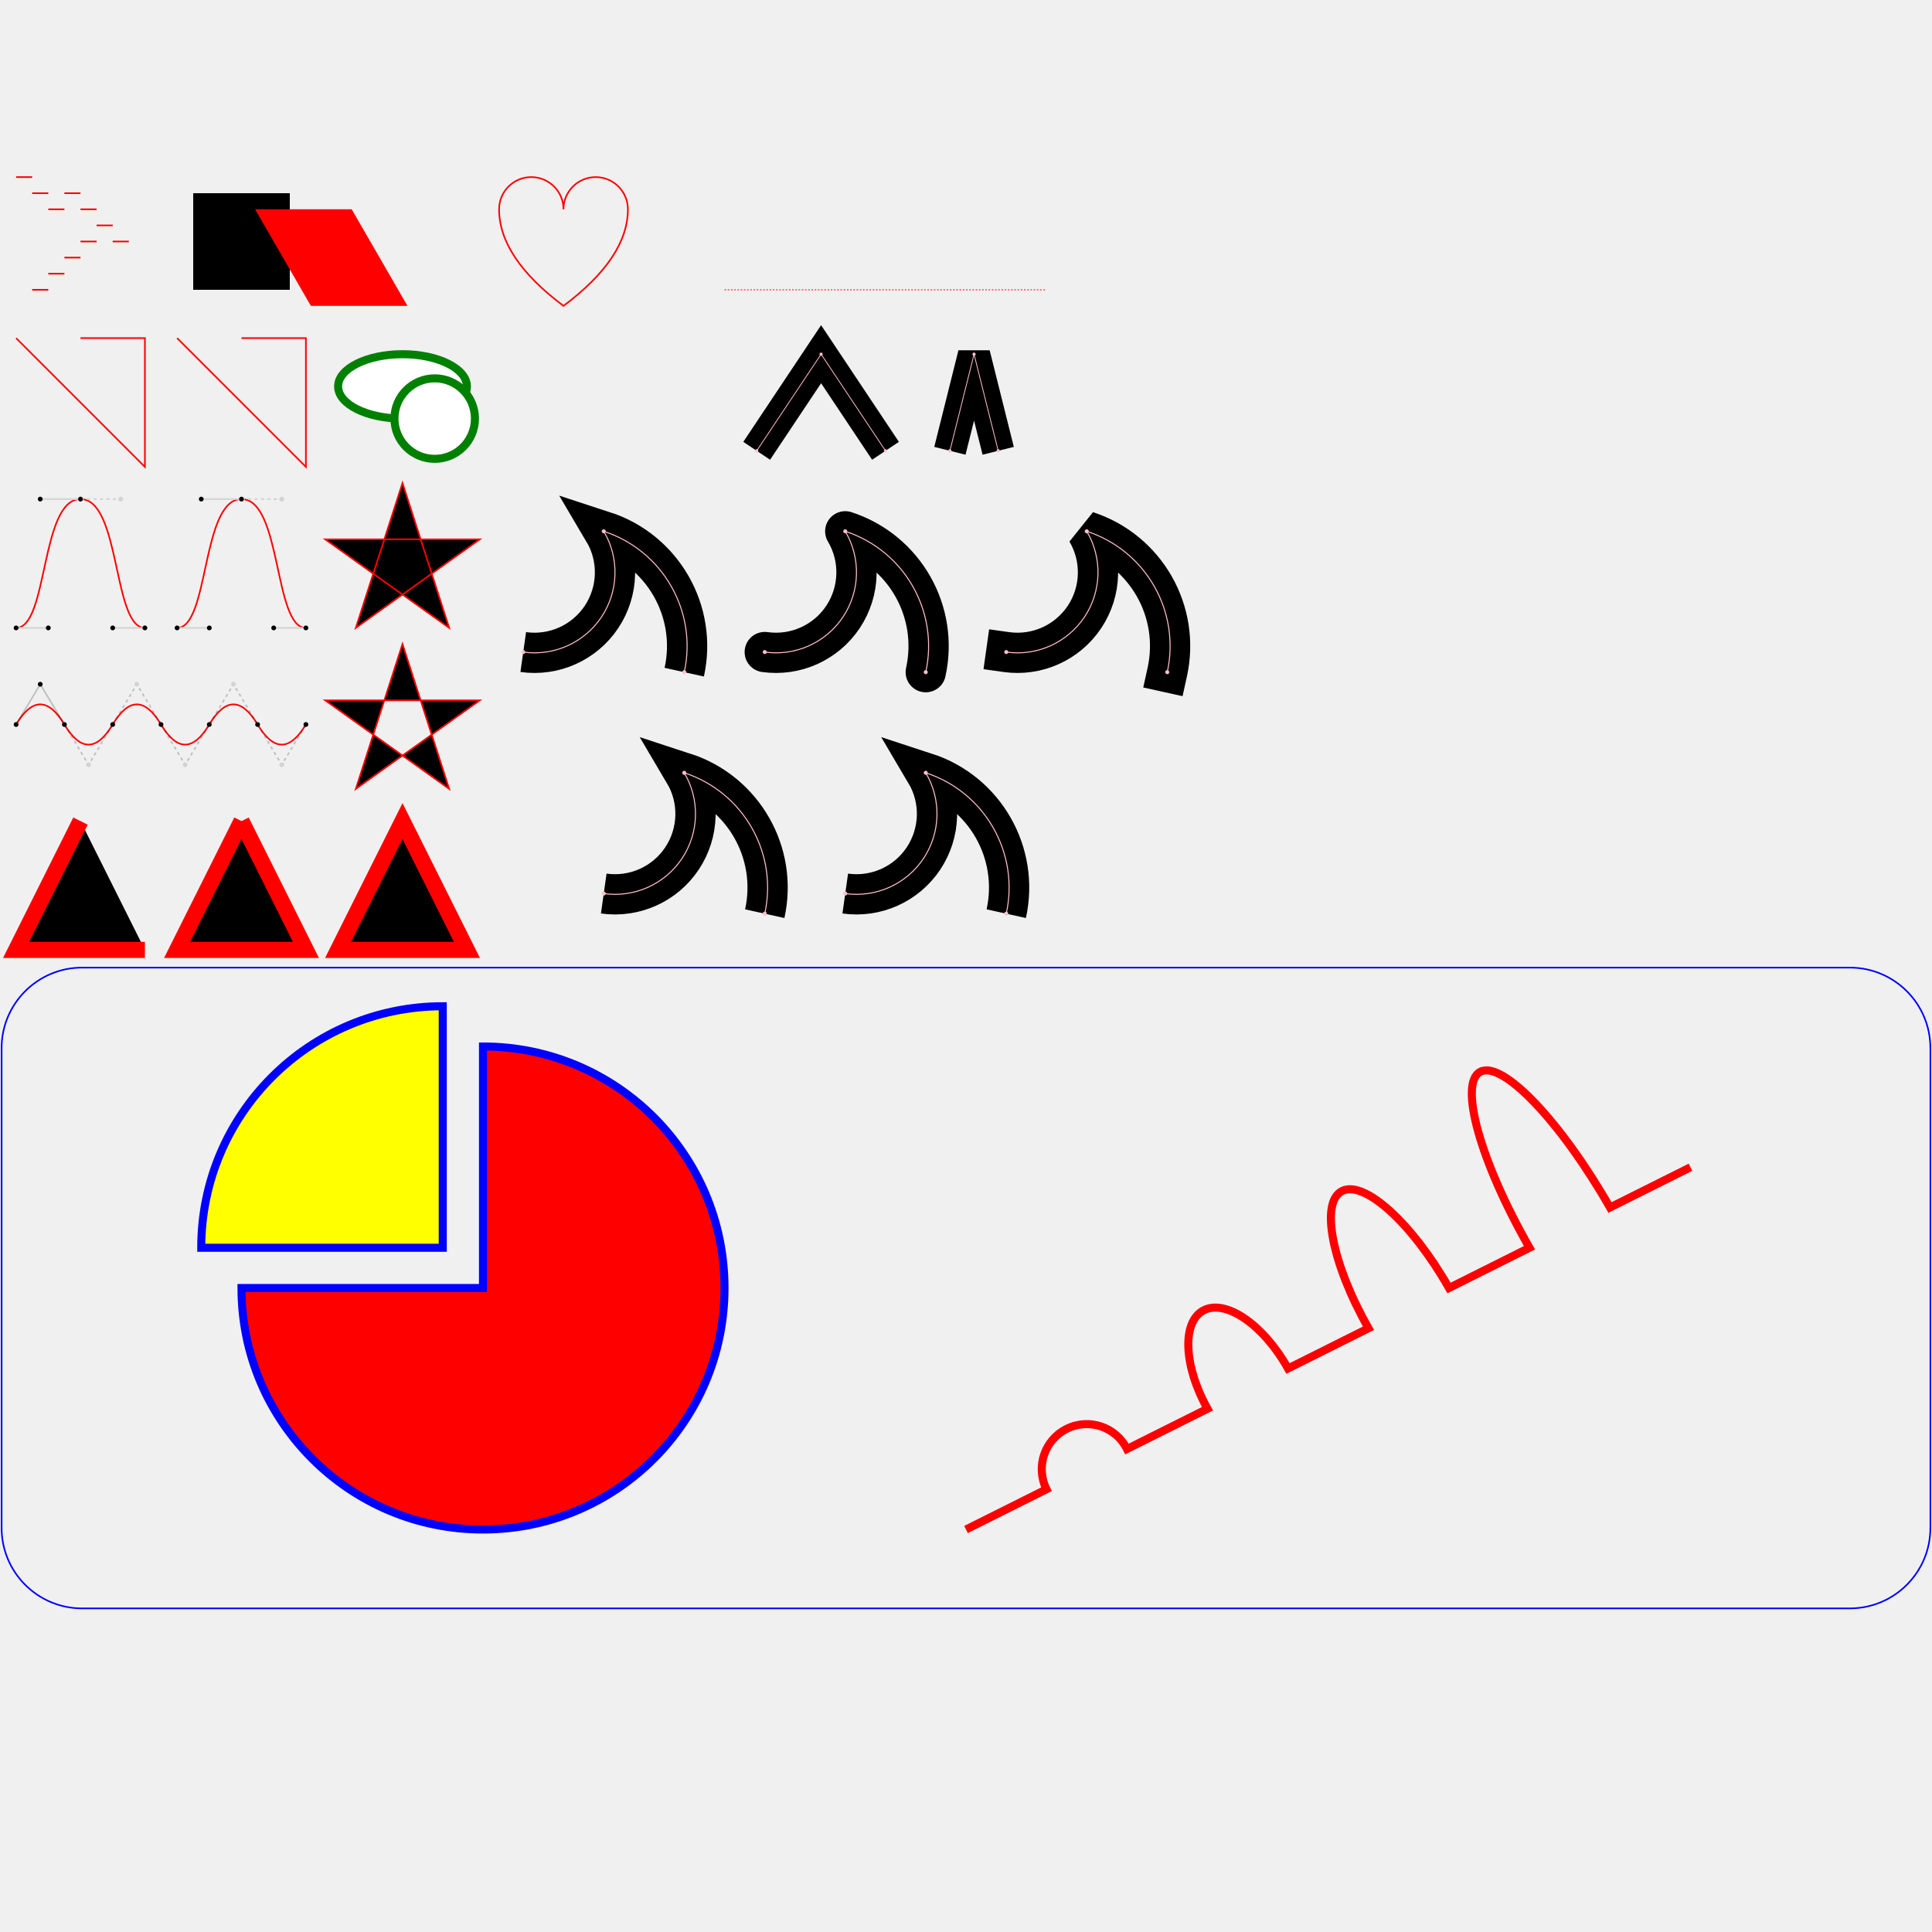
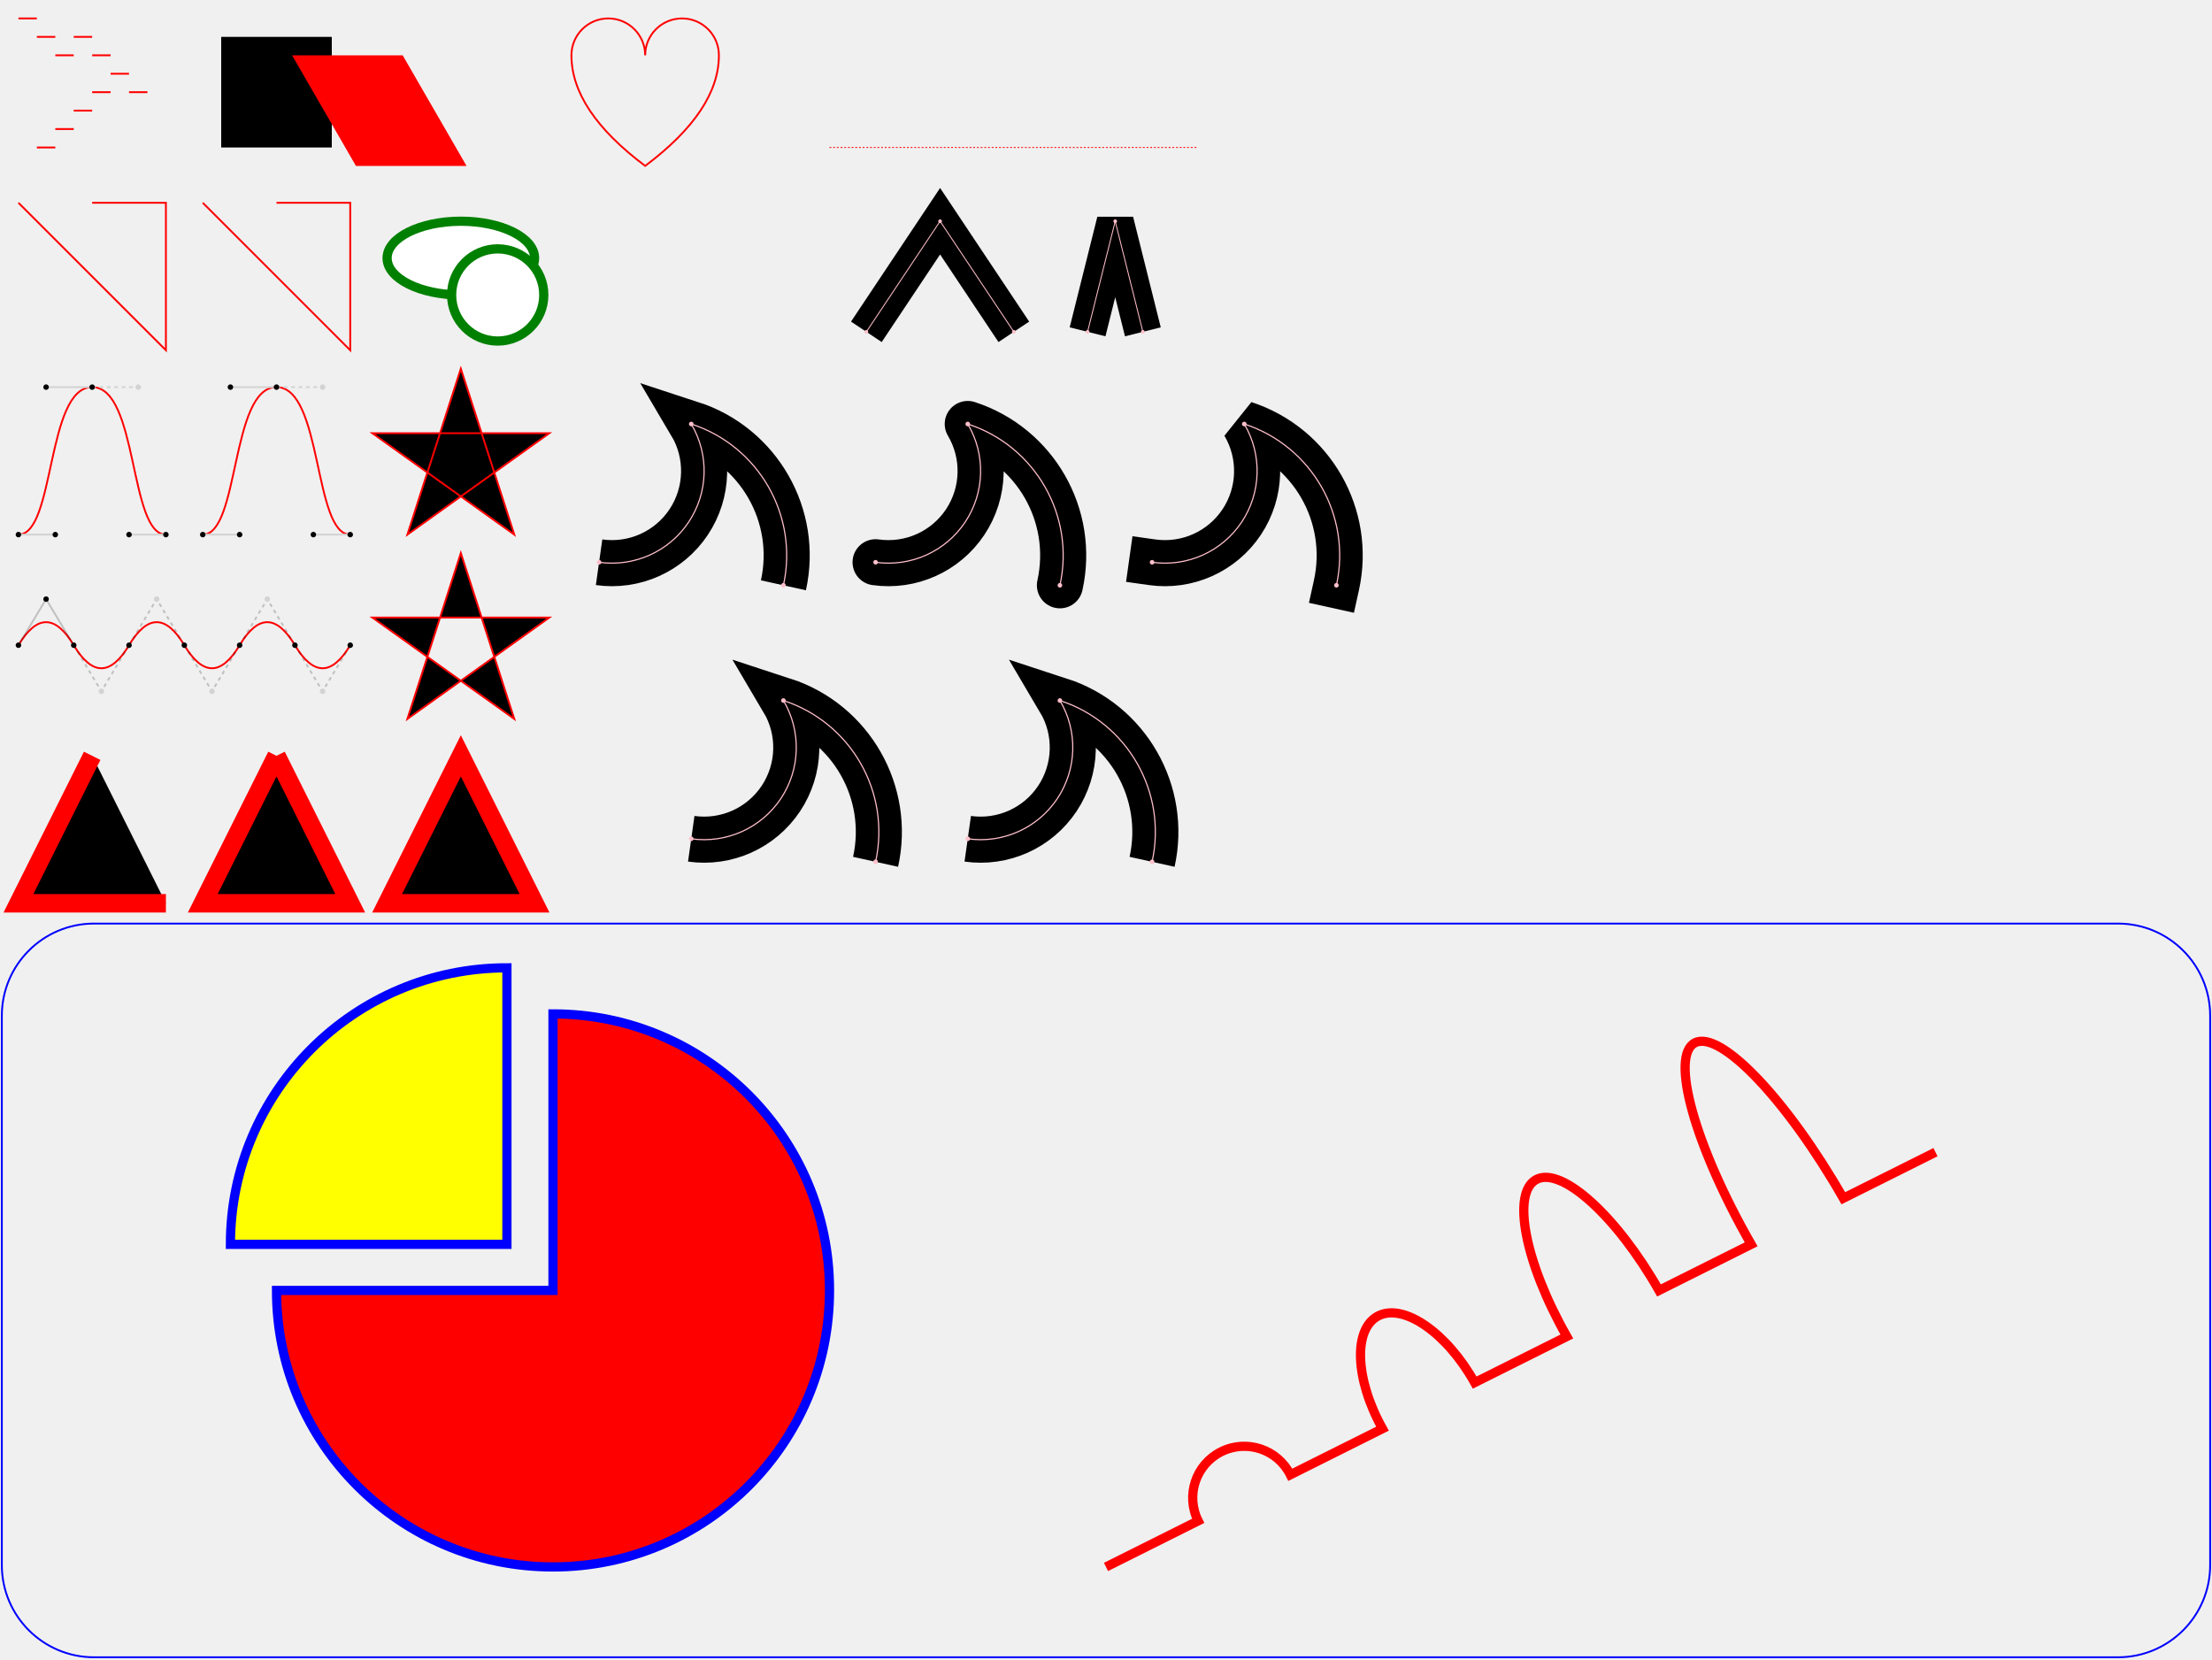
- <svg xmlns="http://www.w3.org/2000/svg" viewBox="0 0 120 100" width="500" height="500">
-   <g transform="scale(0.1 0.1)">
-     <g transform="translate(0 0)">
-       <path fill="none" stroke="#f00" d="M 10,10 h 10                    m  0,10 h 10                    m  0,10 h 10                    M 40,20 h 10                    m  0,10 h 10                    m  0,10 h 10                    m  0,10 h 10                    M 50,50 h 10                    m-20,10 h 10                    m-20,10 h 10                    m-20,10 h 10" />
+ <svg xmlns="http://www.w3.org/2000/svg" viewBox="0 0 1200 900" width="1200" height="900">
+   <g transform="translate(0 0)">
+     <path fill="none" stroke="#f00" d="M 10,10 h 10                m  0,10 h 10                m  0,10 h 10                M 40,20 h 10                m  0,10 h 10                m  0,10 h 10                m  0,10 h 10                M 50,50 h 10                m-20,10 h 10                m-20,10 h 10                m-20,10 h 10" />
+   </g>
+   <g transform="translate(150 50)">
+     <rect x="-30" y="-30" width="60" height="60" />
+     <rect x="-30" y="-30" width="60" height="60" fill="red" transform="skewX(30) translate(50 10)" />
+   </g>
+   <g transform="translate(0 100)">
+     <path fill="none" stroke="#f00" d="M 10,10                  L 90,90                  V 10                  H 50" />
+   </g>
+   <g transform="translate(100 100)">
+     <path fill="none" stroke="#f00" d="M 10,10                l 80,80                v -80                h -40" />
+   </g>
+   <g transform="translate(0 200)">
+     <path fill="none" stroke="red" d="M 10,90                  C 30,90 25,10 50,10                  S 70,90 90,90" />
+     <path fill="none" stroke="red" d="M 110,90                  c 20,0 15,-80 40,-80                  s 20,80 40,80" />
+     <g id="ControlPoints">
+       <line x1="10" y1="90" x2="30" y2="90" stroke="lightgrey" />
+       <circle cx="30" cy="90" r="1.5" />
+       <line x1="50" y1="10" x2="25" y2="10" stroke="lightgrey" />
+       <circle cx="25" cy="10" r="1.5" />
+       <line x1="50" y1="10" x2="75" y2="10" stroke="lightgrey" stroke-dasharray="2" />
+       <circle cx="75" cy="10" r="1.5" fill="lightgrey" />
+       <line x1="90" y1="90" x2="70" y2="90" stroke="lightgrey" />
+       <circle cx="70" cy="90" r="1.5" />
+       <circle cx="10" cy="90" r="1.5" />
+       <circle cx="50" cy="10" r="1.5" />
+       <circle cx="90" cy="90" r="1.5" />
    </g>
-     <g transform="translate(150 50)">
-       <rect x="-30" y="-30" width="60" height="60" />
-       <rect x="-30" y="-30" width="60" height="60" fill="red" transform="skewX(30) translate(50 10)" />
+     <use href="#ControlPoints" x="100" />
+   </g>
+   <g transform="translate(0 300)">
+     <path fill="none" stroke="red" d="M 10,50                Q 25,25 40,50                t 30,0 30,0 30,0 30,0 30,0" />
+     <polyline points="10,50 25,25 40,50" stroke="rgba(0,0,0,.2)" fill="none" />
+     <circle cx="25" cy="25" r="1.5" />
+     <circle cx="10" cy="50" r="1.5" />
+     <circle cx="40" cy="50" r="1.5" />
+     <g id="SmoothQuadraticDown">
+       <polyline points="40,50 55,75 70,50" stroke="rgba(0,0,0,.2)" stroke-dasharray="2" fill="none" />
+       <circle cx="55" cy="75" r="1.5" fill="lightgrey" />
+       <circle cx="70" cy="50" r="1.5" />
    </g>
-     <g transform="translate(0 100)">
-       <path fill="none" stroke="#f00" d="M 10,10                      L 90,90                      V 10                      H 50" />
+     <g id="SmoothQuadraticUp">
+       <polyline points="70,50 85,25 100,50" stroke="rgba(0,0,0,.2)" stroke-dasharray="2" fill="none" />
+       <circle cx="85" cy="25" r="1.5" fill="lightgrey" />
+       <circle cx="100" cy="50" r="1.5" />
    </g>
-     <g transform="translate(100 100)">
-       <path fill="none" stroke="#f00" d="M 10,10                    l 80,80                    v -80                    h -40" />
+     <use href="#SmoothQuadraticDown" x="60" />
+     <use href="#SmoothQuadraticUp" x="60" />
+     <use href="#SmoothQuadraticDown" x="120" />
+   </g>
+   <g transform="translate(200 100)">
+     <g fill="white" stroke="green" stroke-width="5">
+       <ellipse cx="50" cy="40" rx="40" ry="20" />
+       <circle cx="70" cy="60" r="25" />
    </g>
-     <g transform="translate(0 200)">
-       <path fill="none" stroke="red" d="M 10,90                      C 30,90 25,10 50,10                      S 70,90 90,90" />
-       <path fill="none" stroke="red" d="M 110,90                      c 20,0 15,-80 40,-80                      s 20,80 40,80" />
-       <g id="ControlPoints">
-         <line x1="10" y1="90" x2="30" y2="90" stroke="lightgrey" />
-         <circle cx="30" cy="90" r="1.5" />
-         <line x1="50" y1="10" x2="25" y2="10" stroke="lightgrey" />
-         <circle cx="25" cy="10" r="1.5" />
-         <line x1="50" y1="10" x2="75" y2="10" stroke="lightgrey" stroke-dasharray="2" />
-         <circle cx="75" cy="10" r="1.5" fill="lightgrey" />
-         <line x1="90" y1="90" x2="70" y2="90" stroke="lightgrey" />
-         <circle cx="70" cy="90" r="1.5" />
-         <circle cx="10" cy="90" r="1.5" />
-         <circle cx="50" cy="10" r="1.5" />
-         <circle cx="90" cy="90" r="1.5" />
-       </g>
-       <use href="#ControlPoints" x="100" />
+   </g>
+   <g transform="translate(200 200)">
+     <polygon fill-rule="nonzero" stroke="red" points="50,0 21,90 98,35 2,35 79,90" />
+   </g>
+   <g transform="translate(200 300)">
+     <polygon fill-rule="evenodd" stroke="red" points="50,0 21,90 98,35 02,35 79,90" />
+   </g>
+   <g transform="translate(300 0)">
+     <path fill="none" stroke="red" d="M 10,30                  A 20,20 0,0,1 50,30                  A 20,20 0,0,1 90,30                  Q 90,60 50,90                  Q 10,60 10,30 z" />
+   </g>
+   <g transform="translate(0 400)">
+     <g transform="scale(10 10)">
+       <path stroke="red" d="M 5,1                    l -4,8 8,0" />
+       <path stroke="red" d="M 15,1                    l -4,8 8,0 -4,-8" />
+       <path stroke="red" d="M 25,1                    l -4,8 8,0                    z" />
    </g>
-     <g transform="translate(0 300)">
-       <path fill="none" stroke="red" d="M 10,50                    Q 25,25 40,50                    t 30,0 30,0 30,0 30,0 30,0" />
-       <polyline points="10,50 25,25 40,50" stroke="rgba(0,0,0,.2)" fill="none" />
-       <circle cx="25" cy="25" r="1.5" />
-       <circle cx="10" cy="50" r="1.5" />
-       <circle cx="40" cy="50" r="1.5" />
-       <g id="SmoothQuadraticDown">
-         <polyline points="40,50 55,75 70,50" stroke="rgba(0,0,0,.2)" stroke-dasharray="2" fill="none" />
-         <circle cx="55" cy="75" r="1.5" fill="lightgrey" />
-         <circle cx="70" cy="50" r="1.5" />
-       </g>
-       <g id="SmoothQuadraticUp">
-         <polyline points="70,50 85,25 100,50" stroke="rgba(0,0,0,.2)" stroke-dasharray="2" fill="none" />
-         <circle cx="85" cy="25" r="1.5" fill="lightgrey" />
-         <circle cx="100" cy="50" r="1.5" />
-       </g>
-       <use href="#SmoothQuadraticDown" x="60" />
-       <use href="#SmoothQuadraticUp" x="60" />
-       <use href="#SmoothQuadraticDown" x="120" />
+   </g>
+   <g transform="translate(0 500)">
+     <rect x="1" y="1" rx="50" width="1198" height="398" fill="none" stroke="blue" stroke-width="1" />
+     <path fill="red" stroke="blue" stroke-width="5" d="M300,200 h-150 a150,150 0 1,0 150,-150 z" />
+     <path fill="yellow" stroke="blue" stroke-width="5" d="M275,175 v-150 a150,150 0 0,0 -150,150 z" />
+     <path fill="none" stroke="red" stroke-width="5" d="M600,350 l 50,-25                  a25,25 -30 0,1 50,-25 l 50,-25                  a25,50 -30 0,1 50,-25 l 50,-25                  a25,75 -30 0,1 50,-25 l 50,-25                  a25,100 -30 0,1 50,-25 l 50,-25" />
+   </g>
+   <g transform="translate(300 180) scale(25)">
+     <path d="M1,5 a2,2 0,0,0 2,-3 a3,3 0 0 1 2,3.5" stroke="black" fill="none" />
+     <path d="M7,5 a2,2 0,0,0 2,-3 a3,3 0 0 1 2,3.5" stroke="black" fill="none" stroke-linejoin="round" stroke-linecap="round" />
+     <path d="M13,5 a2,2 0,0,0 2,-3 a3,3 0 0 1 2,3.5" stroke="black" fill="none" stroke-linejoin="bevel" stroke-linecap="square" />
+     <path d="M3,11 a2,2 0,0,0 2,-3 a3,3 0 0 1 2,3.5" stroke="black" fill="none" stroke-linejoin="miter-clip" />
+     <path d="M9,11 a2,2 0,0,0 2,-3 a3,3 0 0 1 2,3.5" stroke="black" fill="none" stroke-linejoin="arcs" />
+     <g id="highlight">
+       <path d="M1,5 a2,2 0,0,0 2,-3 a3,3 0 0 1 2,3.5" stroke="pink" fill="none" stroke-width="0.025" />
+       <circle cx="1" cy="5" r="0.05" fill="pink" />
+       <circle cx="3" cy="2" r="0.05" fill="pink" />
+       <circle cx="5" cy="5.5" r="0.05" fill="pink" />
    </g>
-     <g transform="translate(200 100)">
-       <g fill="white" stroke="green" stroke-width="5">
-         <ellipse cx="50" cy="40" rx="40" ry="20" />
-         <circle cx="70" cy="60" r="25" />
-       </g>
-     </g>
-     <g transform="translate(200 200)">
-       <polygon fill-rule="nonzero" stroke="red" points="50,0 21,90 98,35 2,35 79,90" />
-     </g>
-     <g transform="translate(200 300)">
-       <polygon fill-rule="evenodd" stroke="red" points="50,0 21,90 98,35 02,35 79,90" />
-     </g>
-     <g transform="translate(300 0)">
-       <path fill="none" stroke="red" d="M 10,30                      A 20,20 0,0,1 50,30                      A 20,20 0,0,1 90,30                      Q 90,60 50,90                      Q 10,60 10,30 z" />
-     </g>
-     <g transform="translate(0 400)">
-       <g transform="scale(10 10)">
-         <path stroke="red" d="M 5,1                        l -4,8 8,0" />
-         <path stroke="red" d="M 15,1                        l -4,8 8,0 -4,-8" />
-         <path stroke="red" d="M 25,1                        l -4,8 8,0                        z" />
-       </g>
-     </g>
-     <g transform="translate(0 500)">
-       <rect x="1" y="1" rx="50" width="1198" height="398" fill="none" stroke="blue" stroke-width="1" />
-       <path fill="red" stroke="blue" stroke-width="5" d="M300,200 h-150 a150,150 0 1,0 150,-150 z" />
-       <path fill="yellow" stroke="blue" stroke-width="5" d="M275,175 v-150 a150,150 0 0,0 -150,150 z" />
-       <path fill="none" stroke="red" stroke-width="5" d="M600,350 l 50,-25                      a25,25 -30 0,1 50,-25 l 50,-25                      a25,50 -30 0,1 50,-25 l 50,-25                      a25,75 -30 0,1 50,-25 l 50,-25                      a25,100 -30 0,1 50,-25 l 50,-25" />
-     </g>
-     <g transform="translate(300 180) scale(25)">
-       <path d="M1,5 a2,2 0,0,0 2,-3 a3,3 0 0 1 2,3.5" stroke="black" fill="none" />
-       <path d="M7,5 a2,2 0,0,0 2,-3 a3,3 0 0 1 2,3.5" stroke="black" fill="none" stroke-linejoin="round" stroke-linecap="round" />
-       <path d="M13,5 a2,2 0,0,0 2,-3 a3,3 0 0 1 2,3.5" stroke="black" fill="none" stroke-linejoin="bevel" stroke-linecap="square" />
-       <path d="M3,11 a2,2 0,0,0 2,-3 a3,3 0 0 1 2,3.5" stroke="black" fill="none" stroke-linejoin="miter-clip" />
-       <path d="M9,11 a2,2 0,0,0 2,-3 a3,3 0 0 1 2,3.5" stroke="black" fill="none" stroke-linejoin="arcs" />
-       <g id="highlight">
-         <path d="M1,5 a2,2 0,0,0 2,-3 a3,3 0 0 1 2,3.5" stroke="pink" fill="none" stroke-width="0.025" />
-         <circle cx="1" cy="5" r="0.05" fill="pink" />
-         <circle cx="3" cy="2" r="0.05" fill="pink" />
-         <circle cx="5" cy="5.5" r="0.05" fill="pink" />
-       </g>
-       <use href="#highlight" x="6" />
-       <use href="#highlight" x="12" />
-       <use href="#highlight" x="2" y="6" />
-       <use href="#highlight" x="8" y="6" />
-     </g>
-     <g transform="translate(450 80) scale(20)">
-       <path d="M1,5 l2,-3 l2,3" stroke="black" fill="none" stroke-linejoin="miter" />
-       <path d="M7,5 l0.75,-3 l0.75,3" stroke="black" fill="none" stroke-linejoin="miter" />
-       <path d="M0,0 h10" stroke="red" stroke-dasharray="0.05" stroke-width="0.025" />
-       <g>
-         <path d="M1,5 l2,-3 l2,3" stroke="pink" fill="none" stroke-width="0.025" />
-         <circle cx="1" cy="5" r="0.05" fill="pink" />
-         <circle cx="3" cy="2" r="0.05" fill="pink" />
-         <circle cx="5" cy="5" r="0.05" fill="pink" />
-         <path d="M7,5 l0.75,-3 l0.75,3" stroke="pink" fill="none" stroke-width="0.025" />
-         <circle cx="7" cy="5" r="0.05" fill="pink" />
-         <circle cx="7.75" cy="2" r="0.05" fill="pink" />
-         <circle cx="8.5" cy="5" r="0.05" fill="pink" />
-       </g>
+     <use href="#highlight" x="6" />
+     <use href="#highlight" x="12" />
+     <use href="#highlight" x="2" y="6" />
+     <use href="#highlight" x="8" y="6" />
+   </g>
+   <g transform="translate(450 80) scale(20)">
+     <path d="M1,5 l2,-3 l2,3" stroke="black" fill="none" stroke-linejoin="miter" />
+     <path d="M7,5 l0.75,-3 l0.75,3" stroke="black" fill="none" stroke-linejoin="miter" />
+     <path d="M0,0 h10" stroke="red" stroke-dasharray="0.05" stroke-width="0.025" />
+     <g>
+       <path d="M1,5 l2,-3 l2,3" stroke="pink" fill="none" stroke-width="0.025" />
+       <circle cx="1" cy="5" r="0.05" fill="pink" />
+       <circle cx="3" cy="2" r="0.05" fill="pink" />
+       <circle cx="5" cy="5" r="0.05" fill="pink" />
+       <path d="M7,5 l0.75,-3 l0.75,3" stroke="pink" fill="none" stroke-width="0.025" />
+       <circle cx="7" cy="5" r="0.05" fill="pink" />
+       <circle cx="7.75" cy="2" r="0.05" fill="pink" />
+       <circle cx="8.5" cy="5" r="0.05" fill="pink" />
    </g>
  </g>
</svg>
